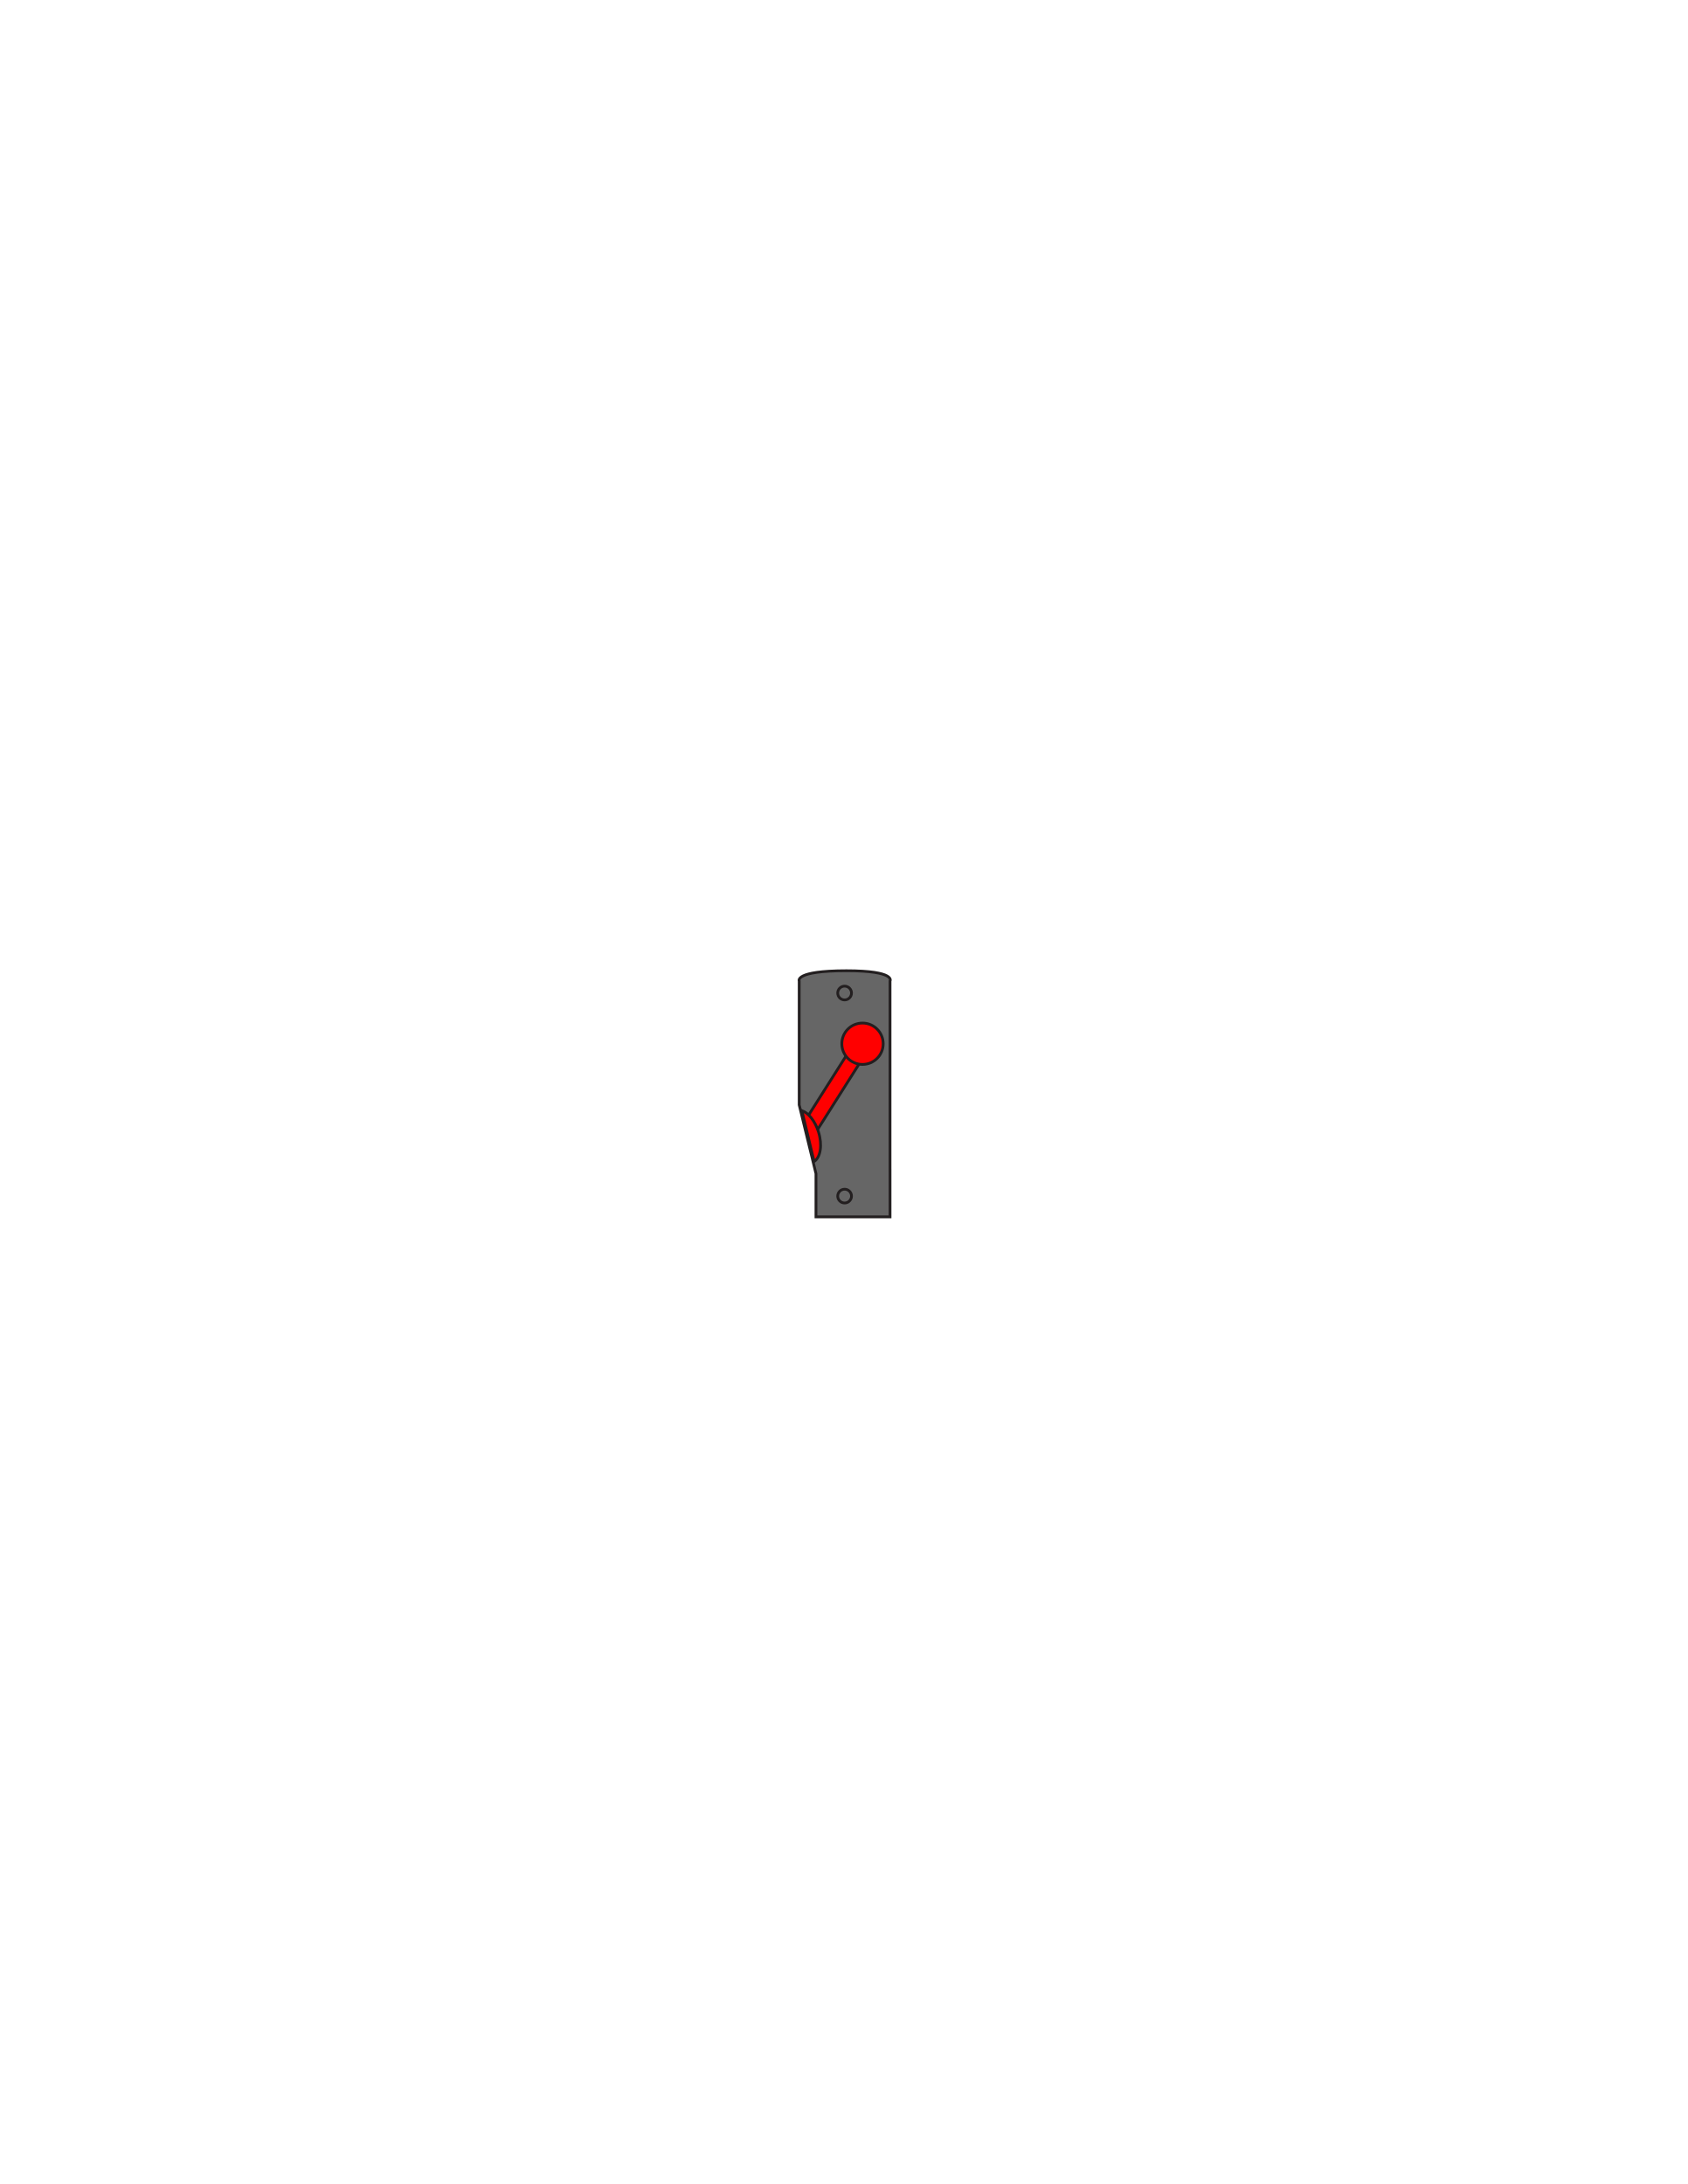
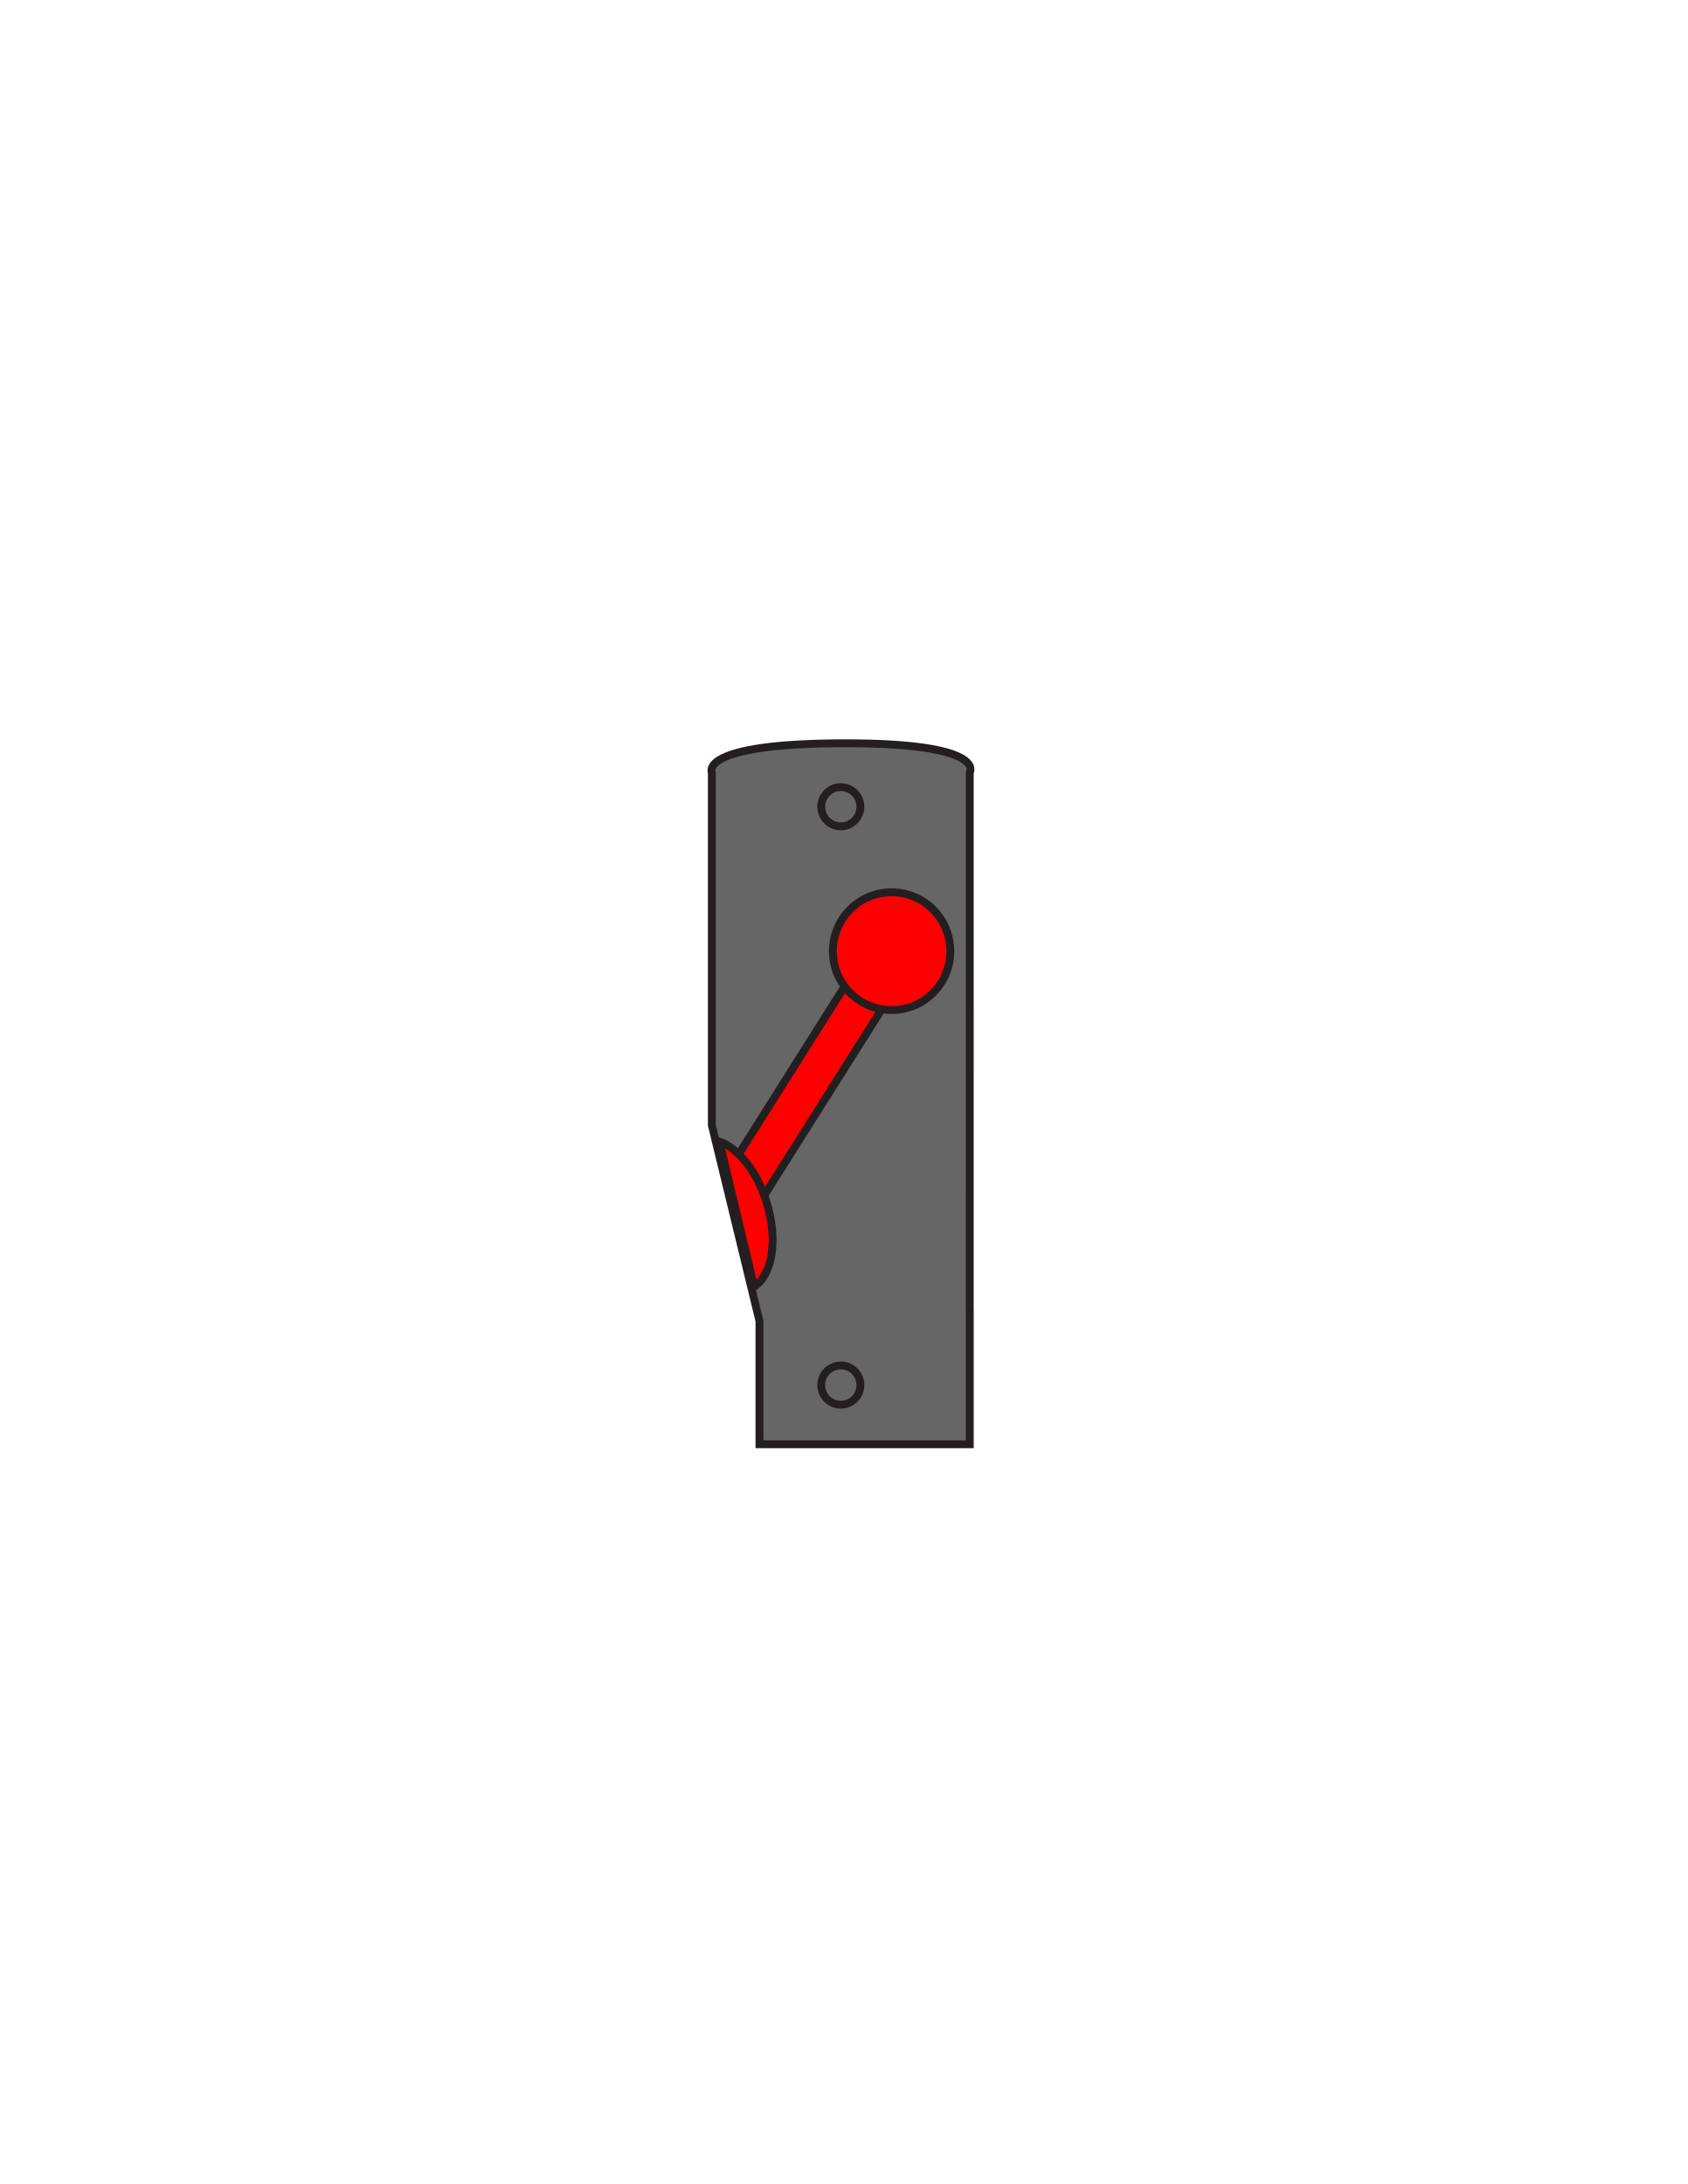
<svg xmlns="http://www.w3.org/2000/svg" version="1.1" id="Layer_1" x="0px" y="0px" width="612px" height="792px" viewBox="0 0 612 792" enable-background="new 0 0 612 792" xml:space="preserve">
-   <rect x="266.5" y="352.008" fill-opacity="0" fill="#231F20" width="81" height="89.313" />
-   <path id="PRIMARY" fill="#666666" stroke="#231F20" stroke-miterlimit="10" d="M322.717,424.385l0.004-68.635  c0,0,2.279-3.723-15.83-3.723c-18.974,0-17.111,3.723-17.111,3.723v44.912l6.082,24.936v15.686h26.859v-16.898H322.717z" />
-   <path id="SECONDARY_29_" fill="#FF0000" stroke="#231F20" stroke-miterlimit="10" d="M307.407,381.929  c1.146,1.464,2.785,2.539,4.683,2.992l-16.316,25.778c-0.862-2.084-2.027-3.849-3.322-5.142L307.407,381.929z" />
-   <circle id="SECONDARY_28_" fill="#FF0000" stroke="#231F20" stroke-miterlimit="10" cx="312.737" cy="378.499" r="7.5" />
-   <path id="SECONDARY_27_" fill="#FF0000" stroke="#231F20" stroke-miterlimit="10" d="M295.186,421.211l-4.442-18.48  c2.372,0.826,4.784,3.771,6.022,7.707C298.258,415.18,297.529,419.715,295.186,421.211z" />
-   <circle fill="none" stroke="#231F20" stroke-miterlimit="10" cx="306.25" cy="360.11" r="2.5" />
-   <circle fill="none" stroke="#231F20" stroke-miterlimit="10" cx="306.25" cy="433.75" r="2.5" />
+   <rect x="192" y="269.479" fill-opacity="0" fill="#231F20" width="230" height="254.371" />
+   <path id="PRIMARY" fill="#666666" stroke="#231F20" stroke-width="2.844" stroke-miterlimit="10" d="M351.628,475.615  l0.011-195.479c0,0,6.473-10.604-44.949-10.604c-53.877,0-48.586,10.604-48.586,10.604v127.914l17.27,71.02v44.674h76.266v-48.129  H351.628z" />
+   <path id="SECONDARY_29_" fill="#FF0000" stroke="#231F20" stroke-width="2.844" stroke-miterlimit="10" d="M308.156,354.698  c3.253,4.17,7.908,7.231,13.297,8.522l-46.331,73.418c-2.448-5.936-5.757-10.962-9.434-14.644L308.156,354.698z" />
+   <ellipse id="SECONDARY_28_" fill="#FF0000" stroke="#231F20" stroke-width="2.844" stroke-miterlimit="10" cx="323.289" cy="344.927" rx="21.296" ry="21.361" />
+   <path id="SECONDARY_27_" fill="#FF0000" stroke="#231F20" stroke-width="2.844" stroke-miterlimit="10" d="M273.454,466.576  l-12.613-52.635c6.736,2.354,13.583,10.742,17.101,21.951C282.178,449.398,280.106,462.314,273.454,466.576z" />
+   <ellipse fill="none" stroke="#231F20" stroke-width="2.844" stroke-miterlimit="10" cx="304.87" cy="292.554" rx="7.099" ry="7.12" />
+   <ellipse fill="none" stroke="#231F20" stroke-width="2.844" stroke-miterlimit="10" cx="304.87" cy="502.288" rx="7.099" ry="7.12" />
</svg>
